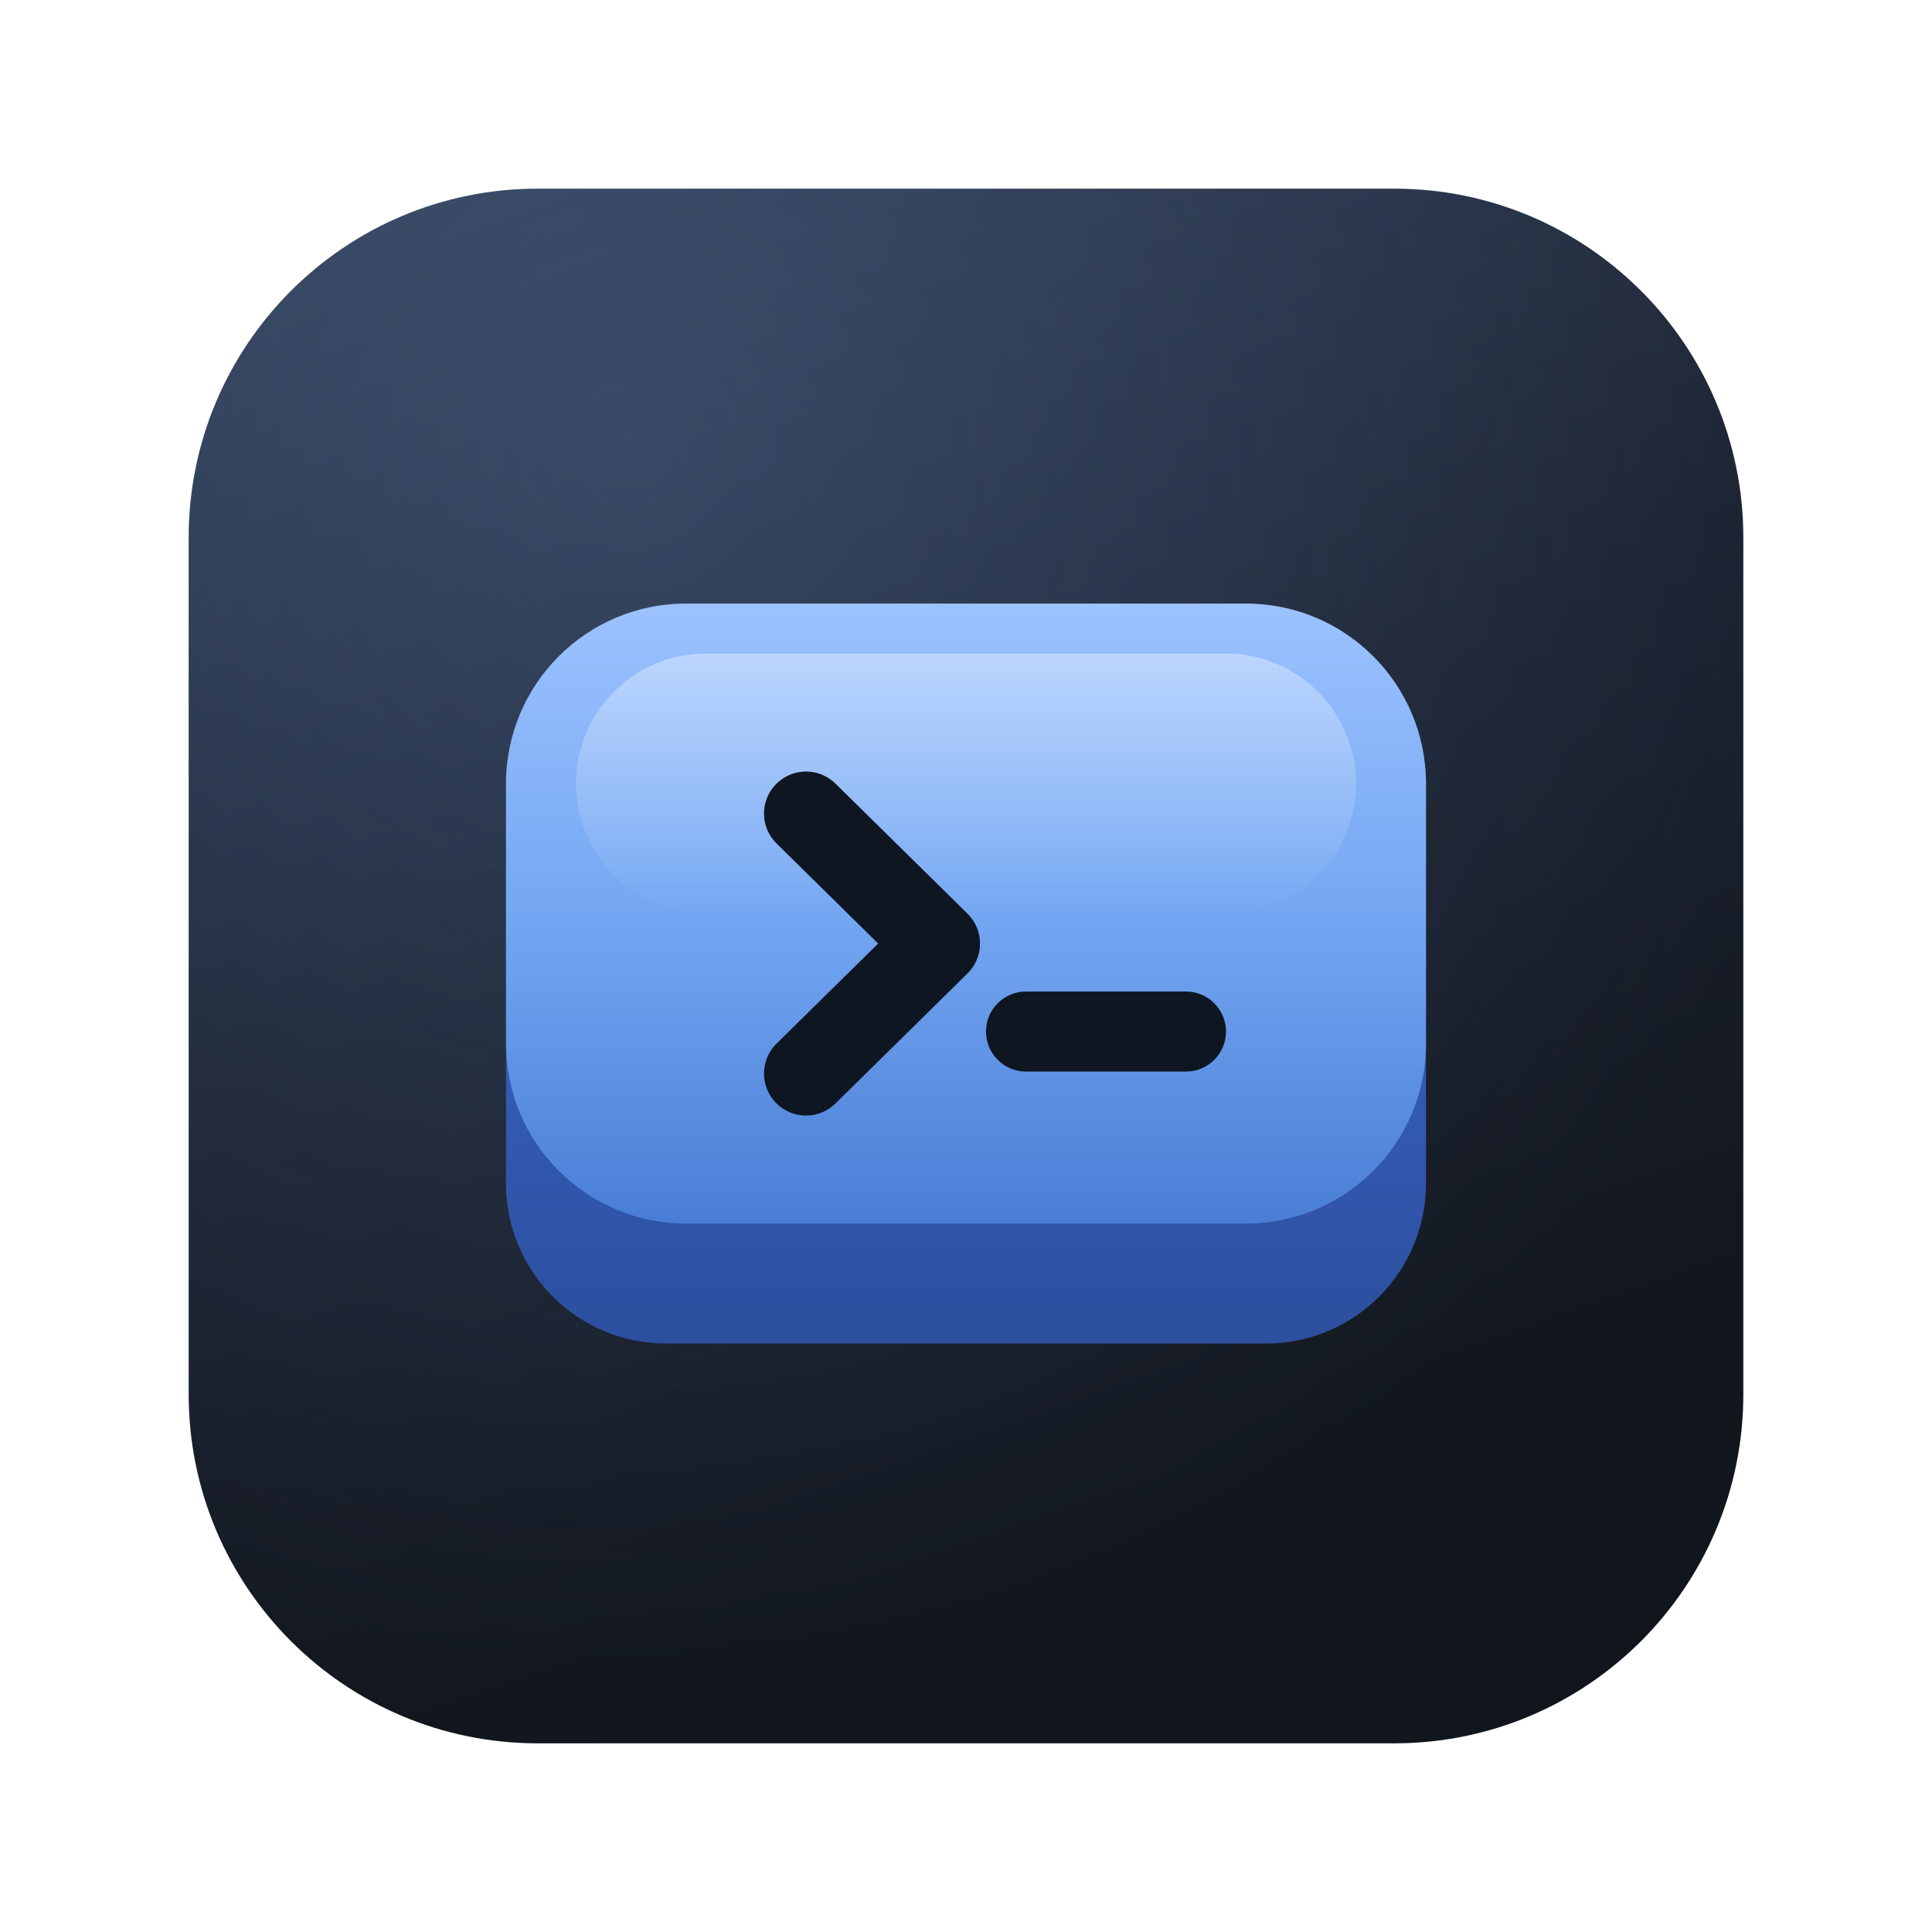
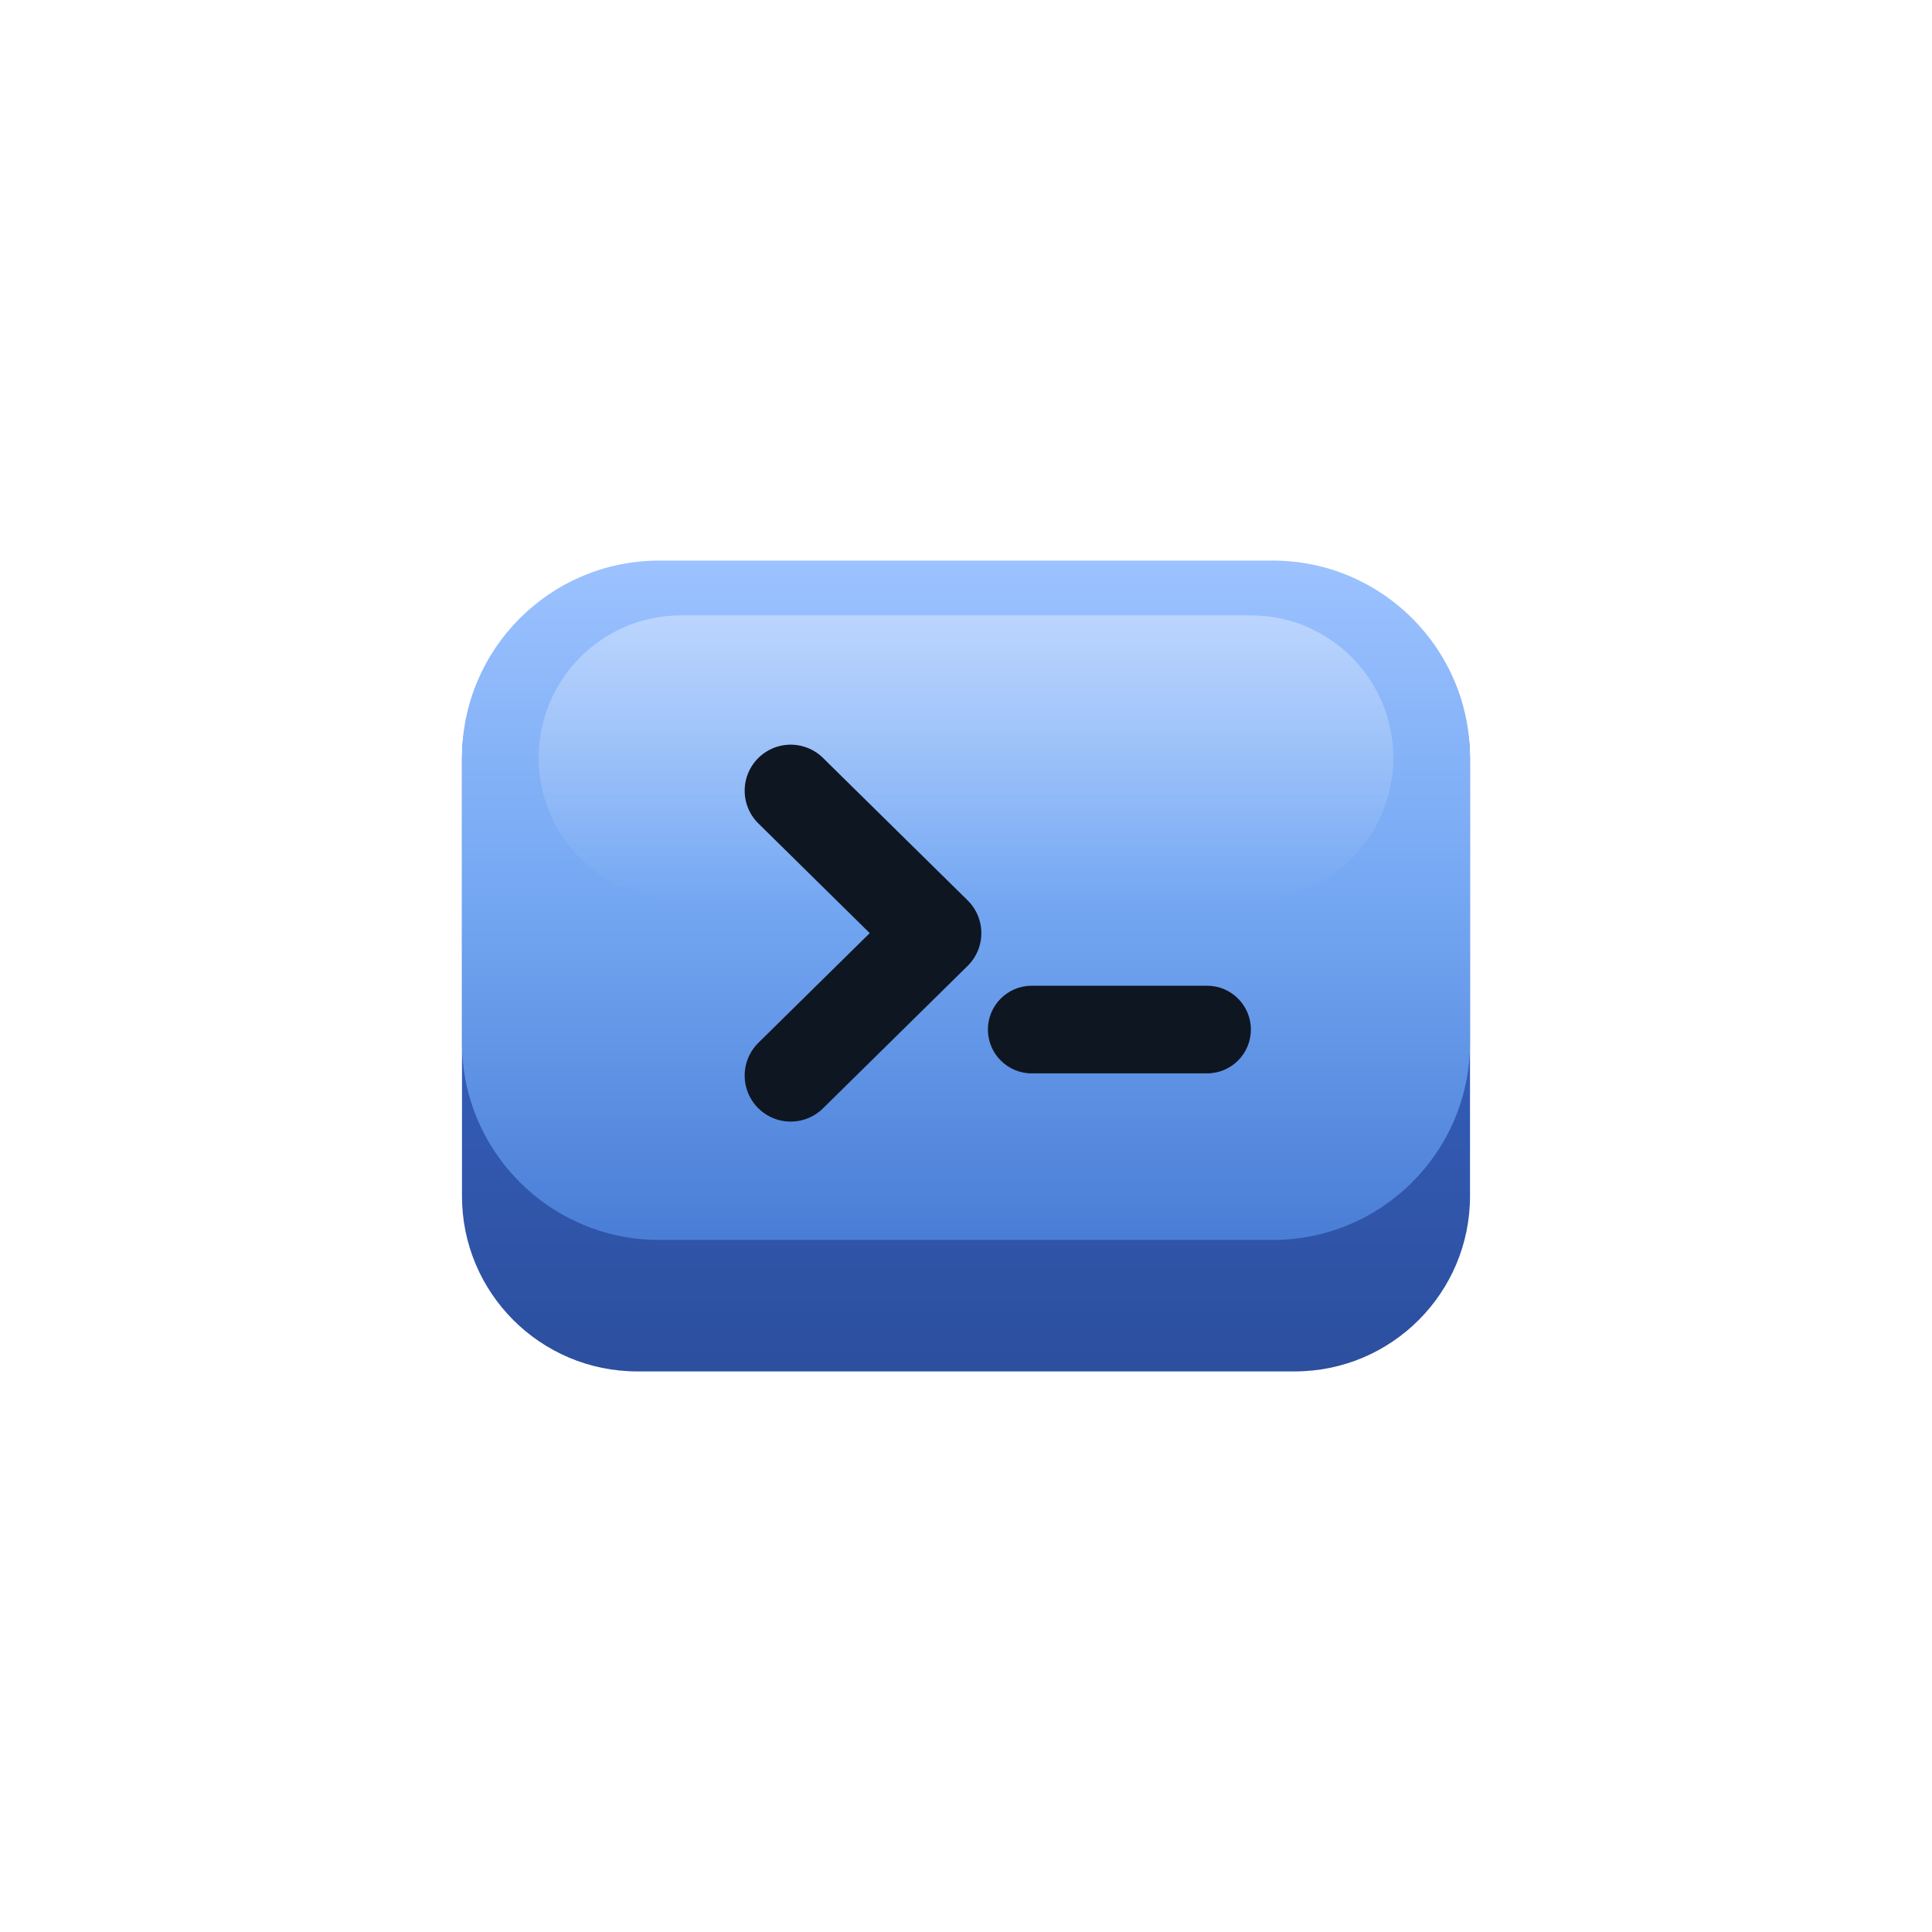
- <svg xmlns="http://www.w3.org/2000/svg" viewBox="0 0 1024 1024" width="1024" height="1024" role="img" aria-label="Multiplex">
+ <svg xmlns="http://www.w3.org/2000/svg" viewBox="0 0 432 432" width="432" height="432" role="img" aria-label="Multiplex">
  <defs>
-     <radialGradient id="glow" cx="0.28" cy="0.16" r="0.8">
-       <stop offset="0" stop-color="#7FA8E8" stop-opacity="0.22" />
-       <stop offset="1" stop-color="#7FA8E8" stop-opacity="0" />
-     </radialGradient>
    <linearGradient id="field" x1="0" y1="0" x2="0.35" y2="1">
      <stop offset="0" stop-color="#2E3A50" />
      <stop offset="0.5" stop-color="#1B2230" />
      <stop offset="1" stop-color="#11151C" />
    </linearGradient>
    <linearGradient id="capTop" x1="0" y1="0" x2="0" y2="1">
      <stop offset="0" stop-color="#9CC2FF" />
      <stop offset="0.5" stop-color="#74A7F2" />
      <stop offset="1" stop-color="#4A7ED6" />
    </linearGradient>
    <linearGradient id="capLip" x1="0" y1="0" x2="0" y2="1">
      <stop offset="0" stop-color="#3F6FD8" />
      <stop offset="1" stop-color="#2C4F9E" />
    </linearGradient>
    <linearGradient id="capSheen" x1="0" y1="0" x2="0" y2="1">
      <stop offset="0" stop-color="#FFFFFF" stop-opacity="0.35" />
      <stop offset="1" stop-color="#FFFFFF" stop-opacity="0" />
    </linearGradient>
  </defs>
-   <rect x="100" y="100" width="824" height="824" rx="185" fill="url(#field)" />
-   <rect x="100" y="100" width="824" height="824" rx="185" fill="url(#glow)" />
-   <g transform="translate(172.80 182.10) scale(10.6)">
+   <g transform="translate(59.20 61.65) scale(4.9)">
    <path d="M9 22a7 7 0 0 1 7-7h32a7 7 0 0 1 7 7v20a8 8 0 0 1-8 8H17a8 8 0 0 1-8-8z" fill="url(#capLip)" />
    <rect x="9" y="13" width="46" height="31" rx="9" fill="url(#capTop)" />
    <rect x="12.5" y="15.5" width="39" height="13" rx="6.5" fill="url(#capSheen)" />
    <path d="M24 23.5l6.6 6.5-6.6 6.5" fill="none" stroke="#0E1622" stroke-width="4.2" stroke-linecap="round" stroke-linejoin="round" />
    <rect x="33" y="32.4" width="12" height="4" rx="2" fill="#0E1622" />
  </g>
</svg>
